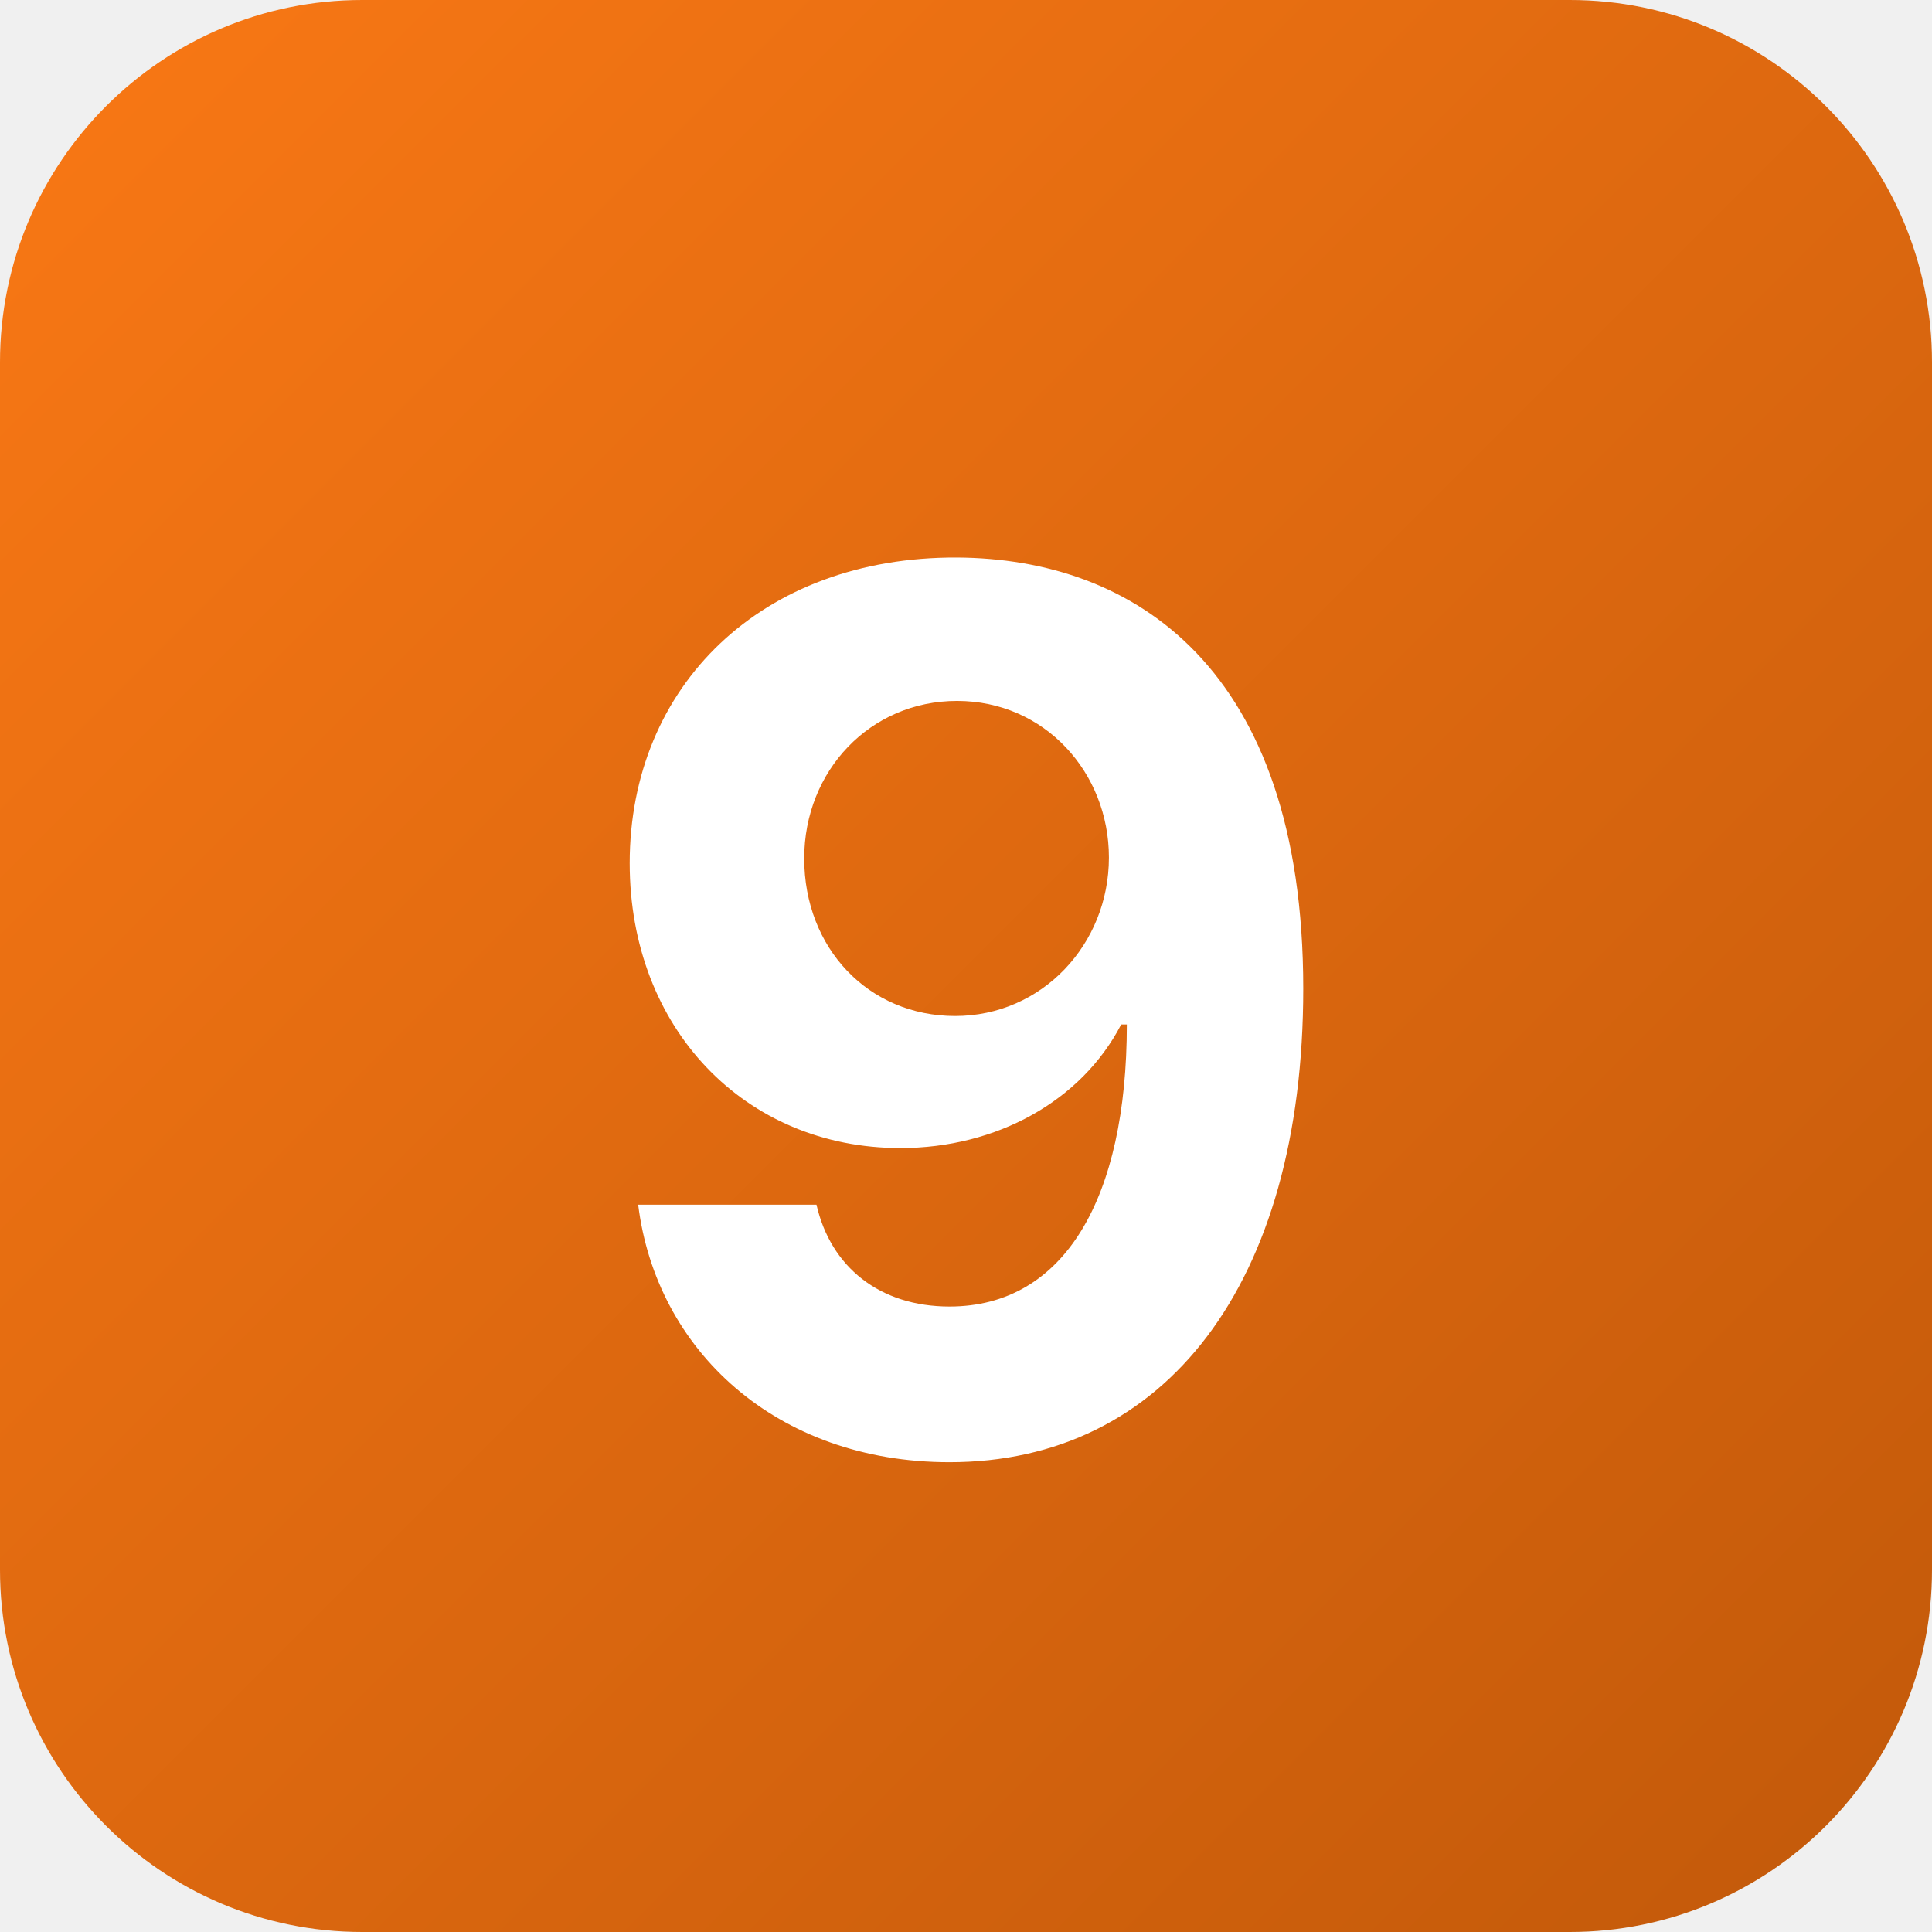
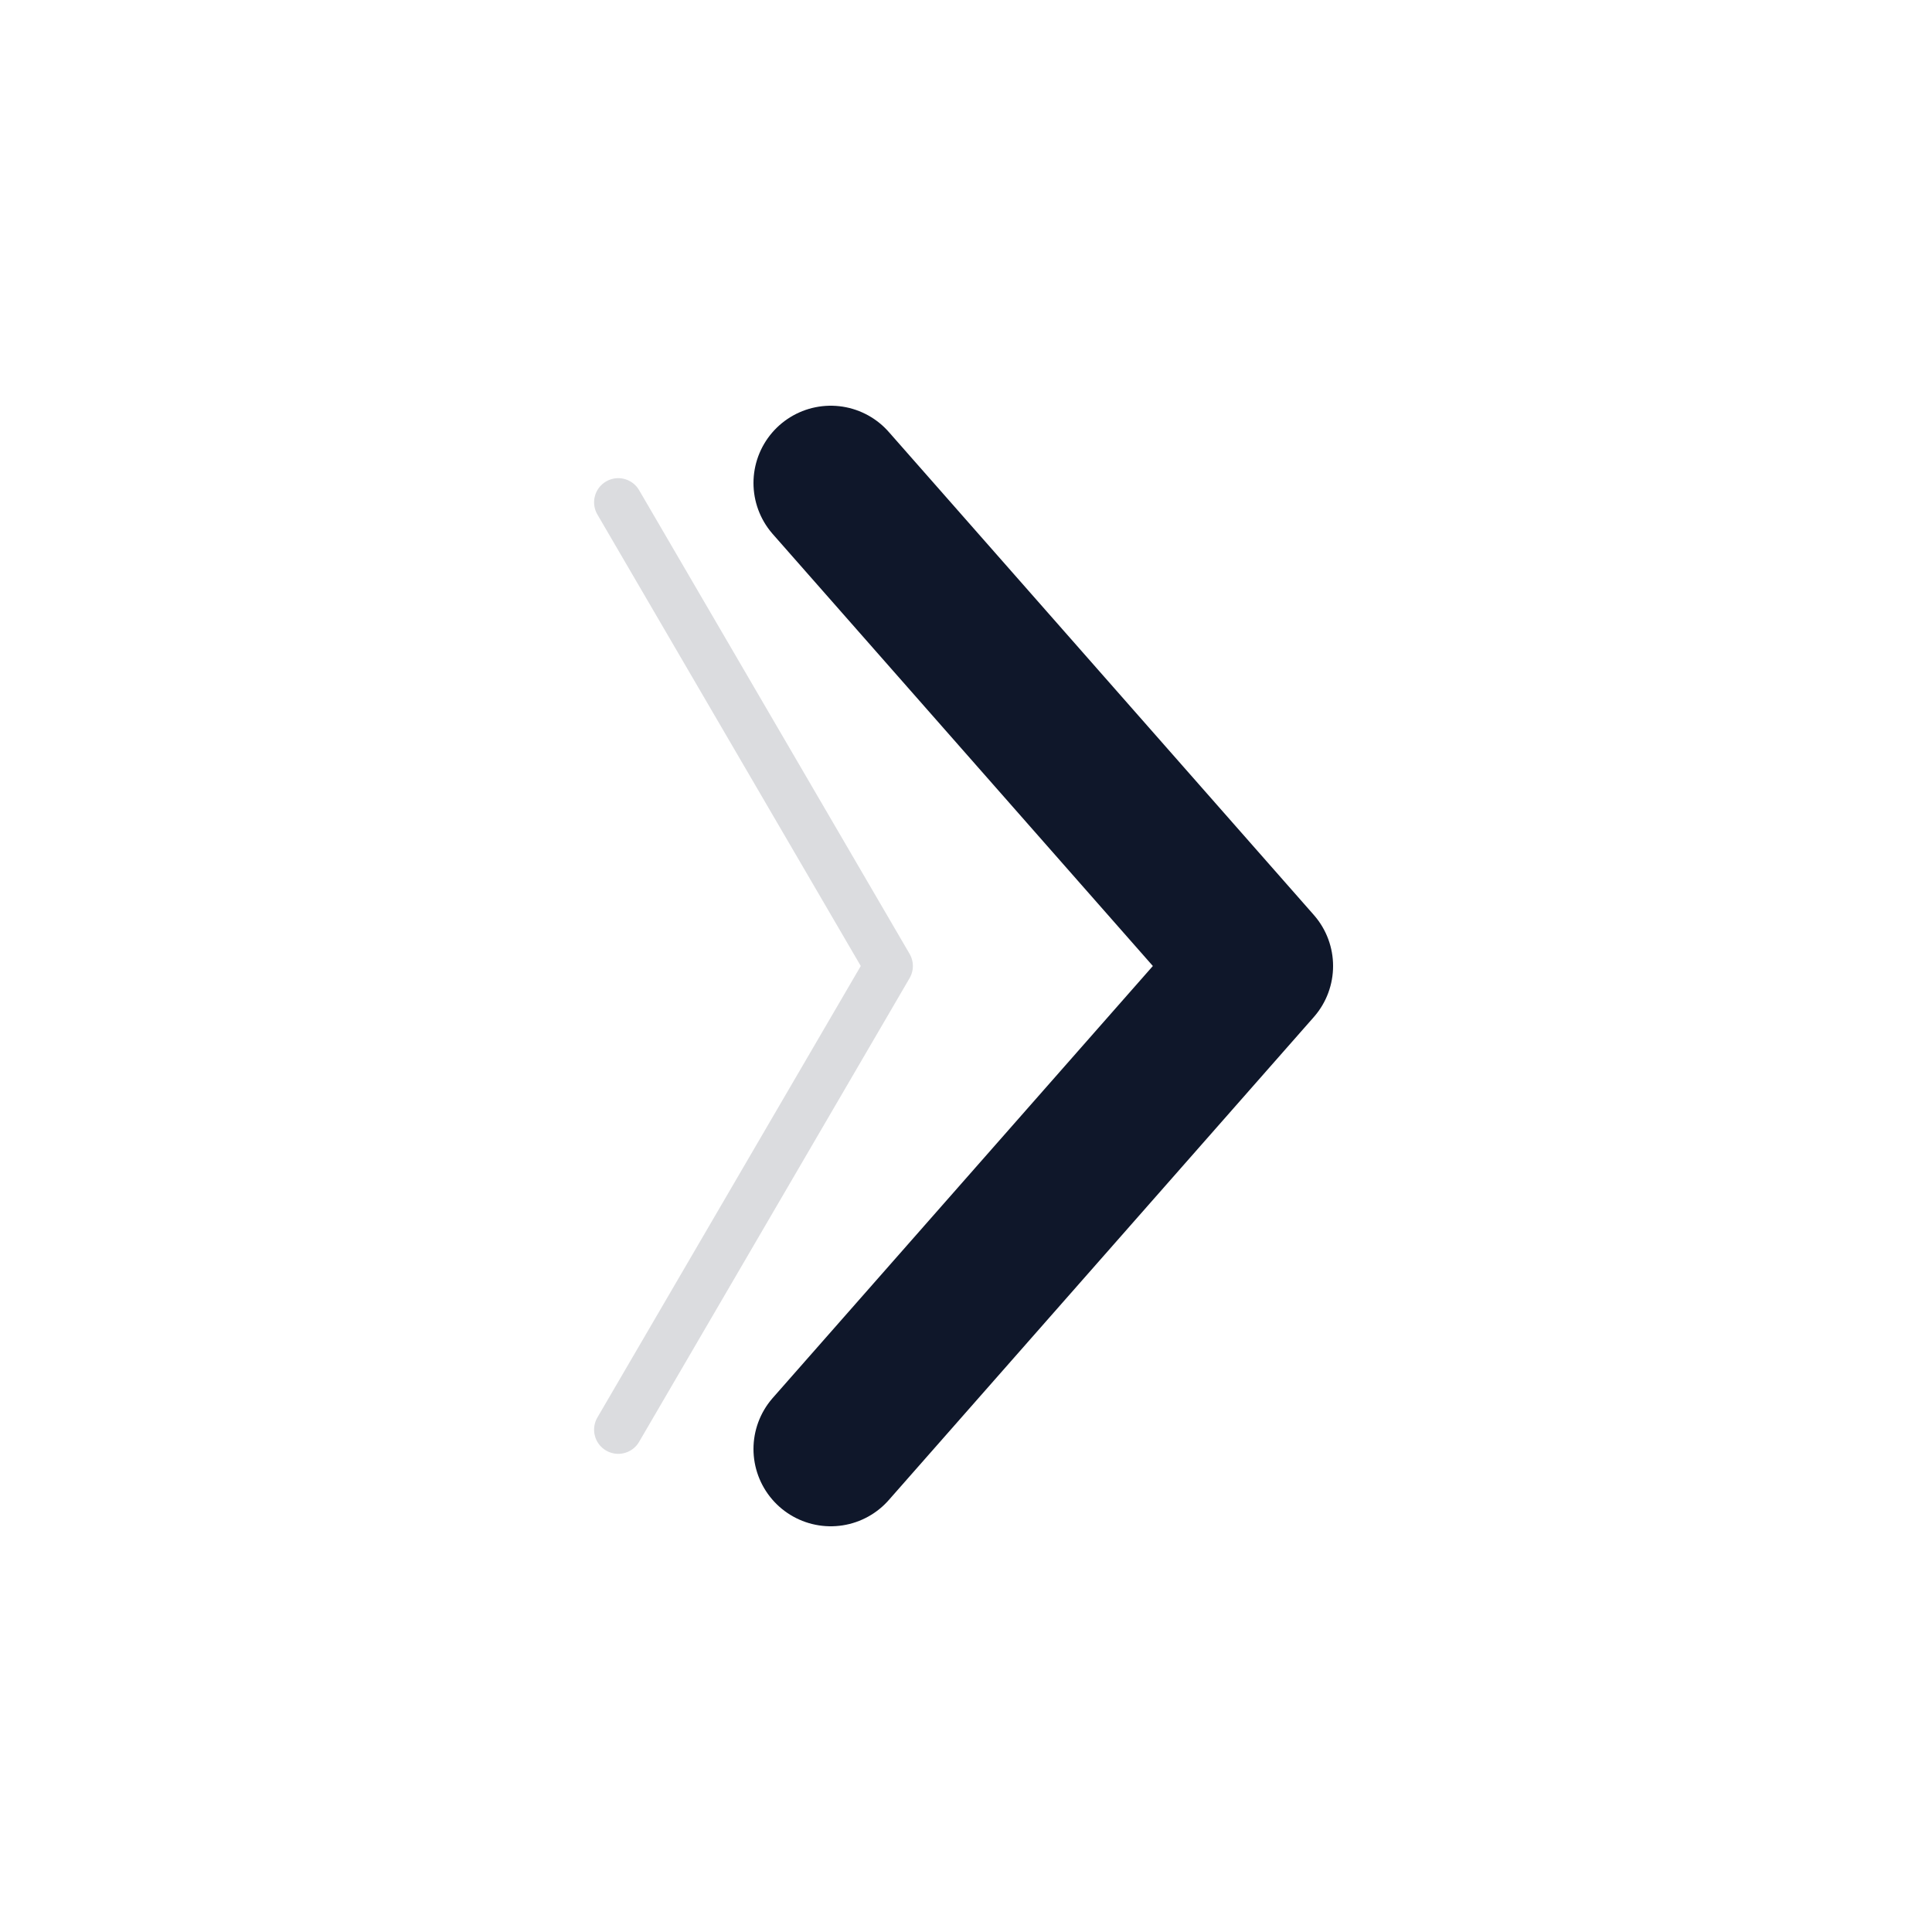
- <svg xmlns="http://www.w3.org/2000/svg" width="32" height="32" viewBox="0 0 32 32" fill="none">
-   <rect width="32" height="32" rx="6" fill="url(#gradient)" />
-   <text x="16" y="24" font-family="system-ui, -apple-system, sans-serif" font-size="20" font-weight="700" fill="white" text-anchor="middle">9</text>
-   <defs>
-     <linearGradient id="gradient" x1="0" y1="0" x2="32" y2="32" gradientUnits="userSpaceOnUse">
-       <stop stop-color="#f97815" />
-       <stop offset="1" stop-color="#c2590a" />
-     </linearGradient>
-   </defs>
+ <svg xmlns="http://www.w3.org/2000/svg" viewBox="0 0 400 400" width="400" height="400">
+   <rect width="400" height="400" fill="#ffffff" />
+   <g stroke-linecap="round" stroke-linejoin="round" fill="none" stroke="#0f172a">
+     <polyline points="128,104 184,200 128,296" stroke-width="10" stroke-opacity="0.15" />
+     <polyline points="172,100 260,200 172,300" stroke-width="32" />
+   </g>
</svg>
